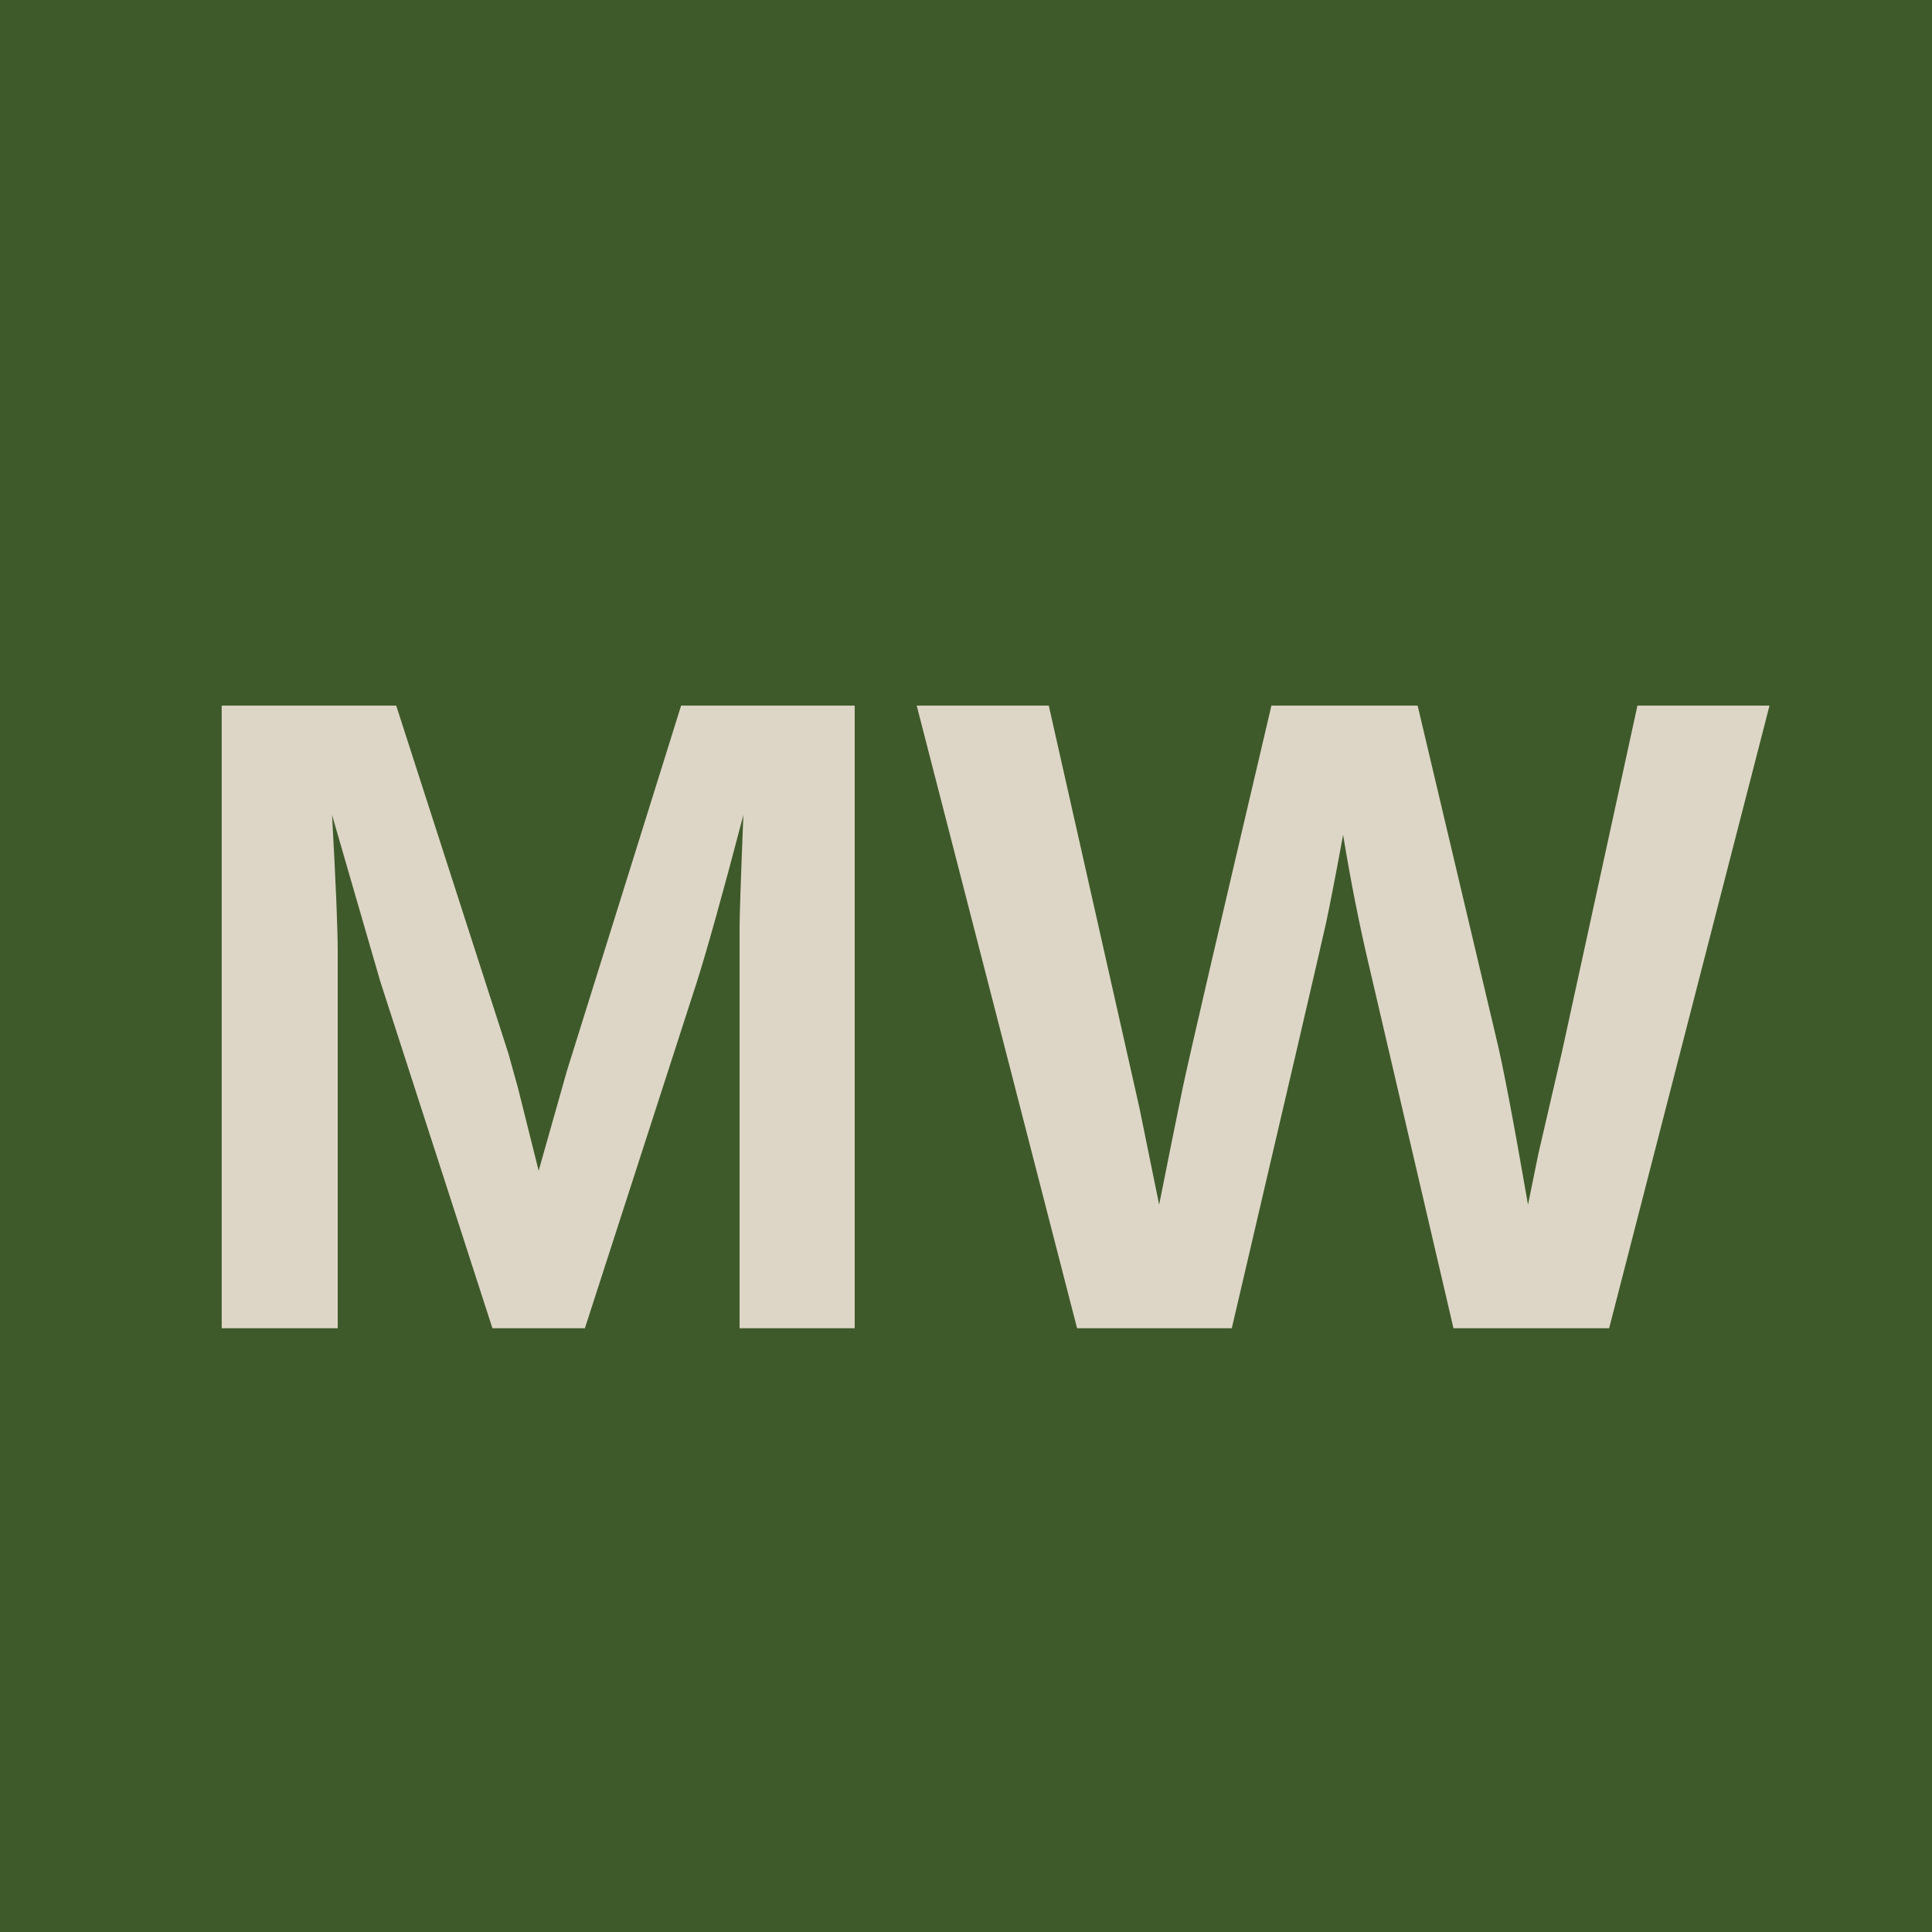
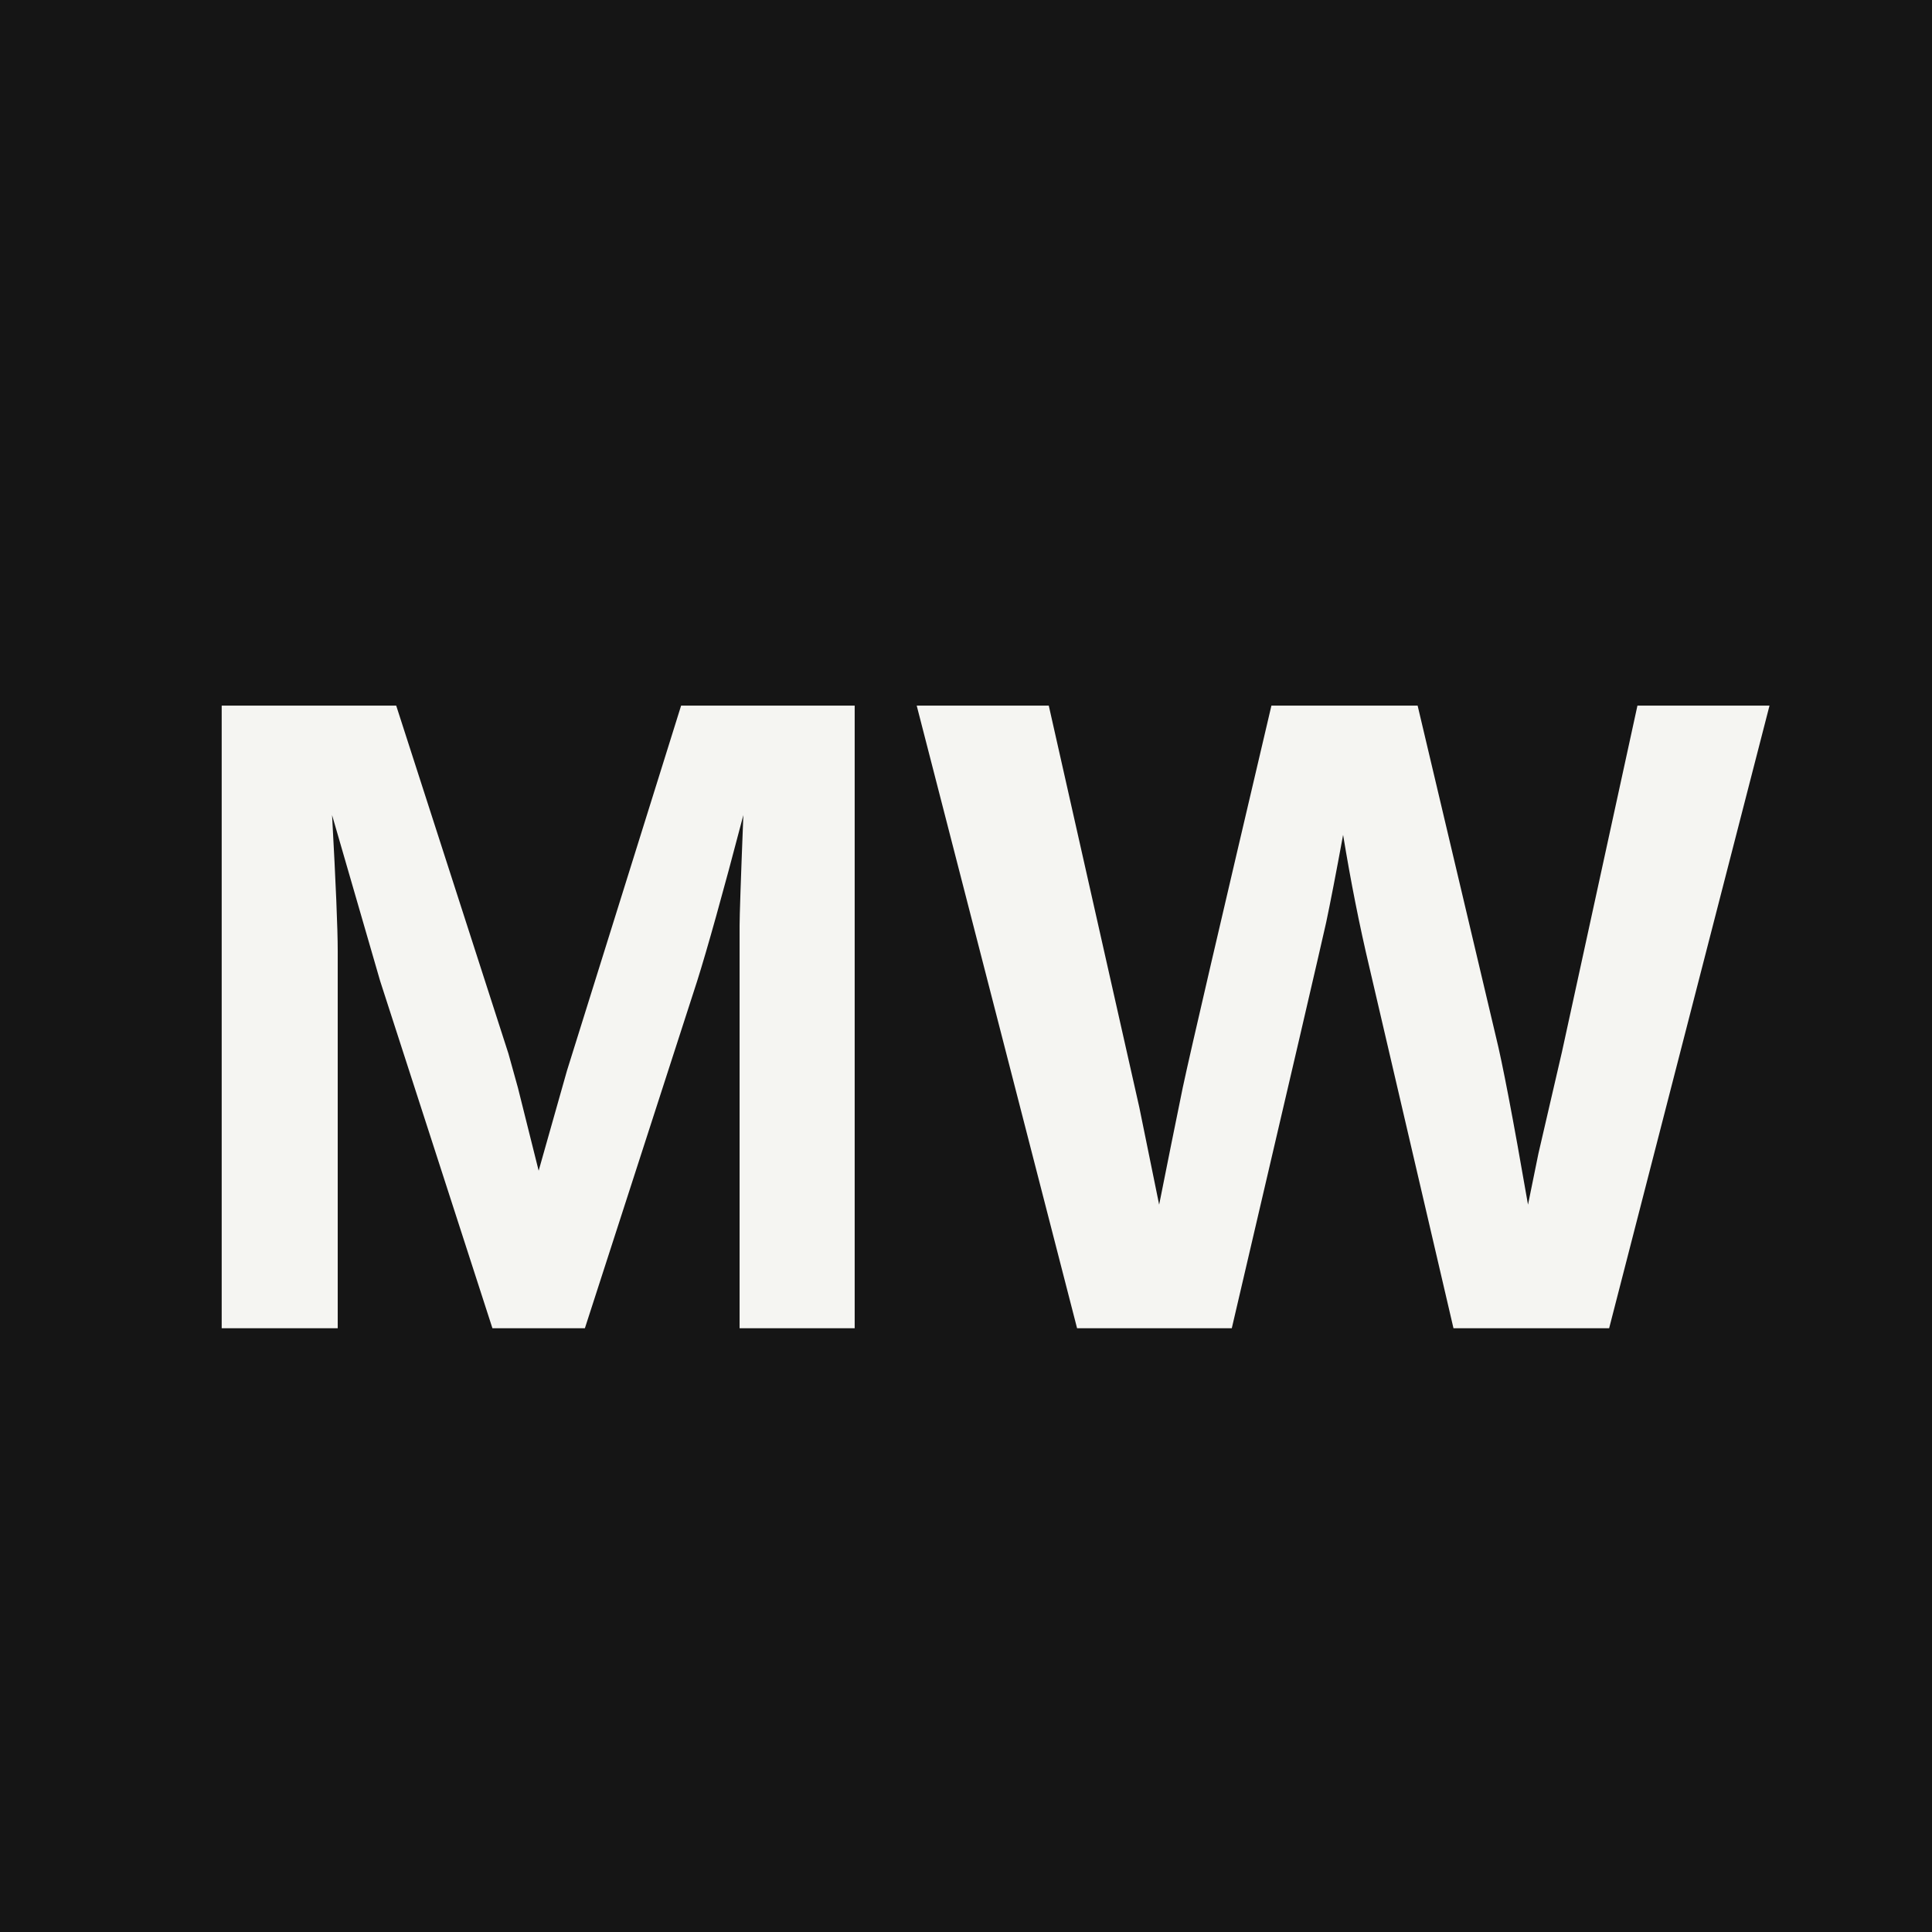
<svg xmlns="http://www.w3.org/2000/svg" viewBox="0 0 32 32">
-   <rect width="32" height="32" fill="#3f5a2a" />
-   <text x="16" y="22" font-family="Arial, sans-serif" font-size="15" font-weight="700" fill="#ddd6c6" text-anchor="middle">MW</text>
+   <rect width="32" height="32" fill="#151515" />
+   <text x="16" y="22" font-family="Arial, sans-serif" font-size="15" font-weight="700" fill="#f5f5f2" text-anchor="middle">MW</text>
</svg>
